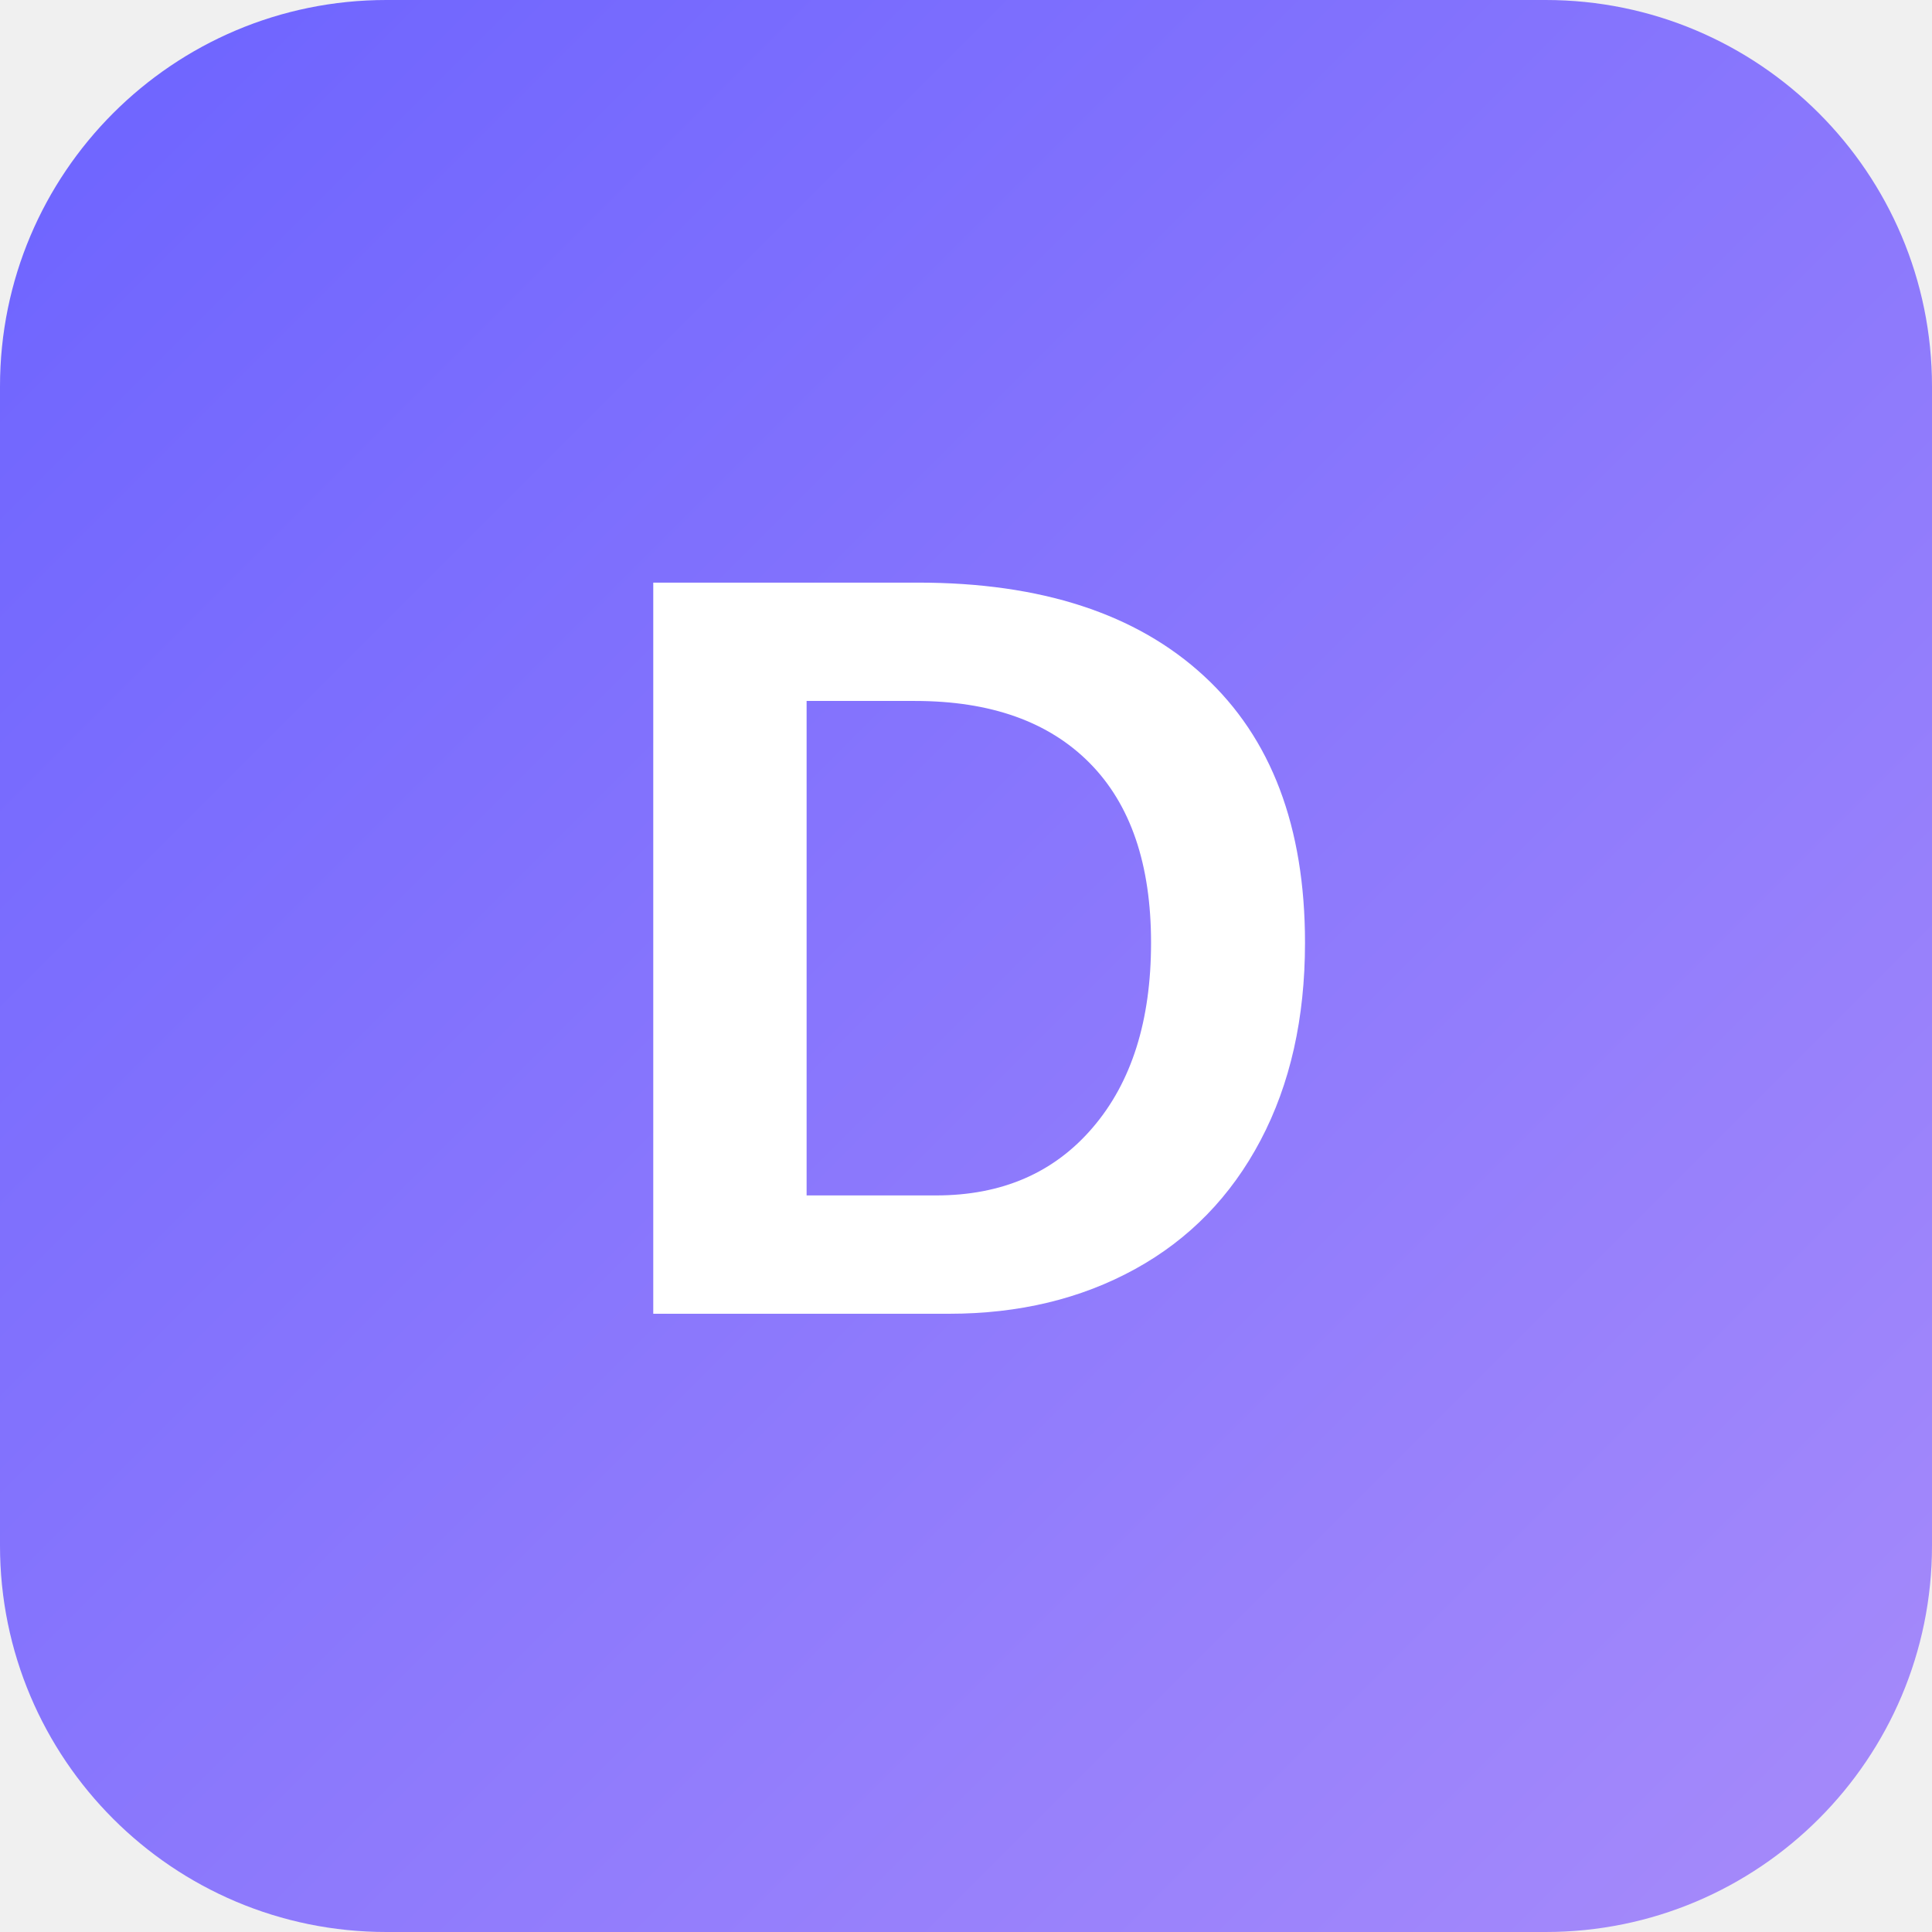
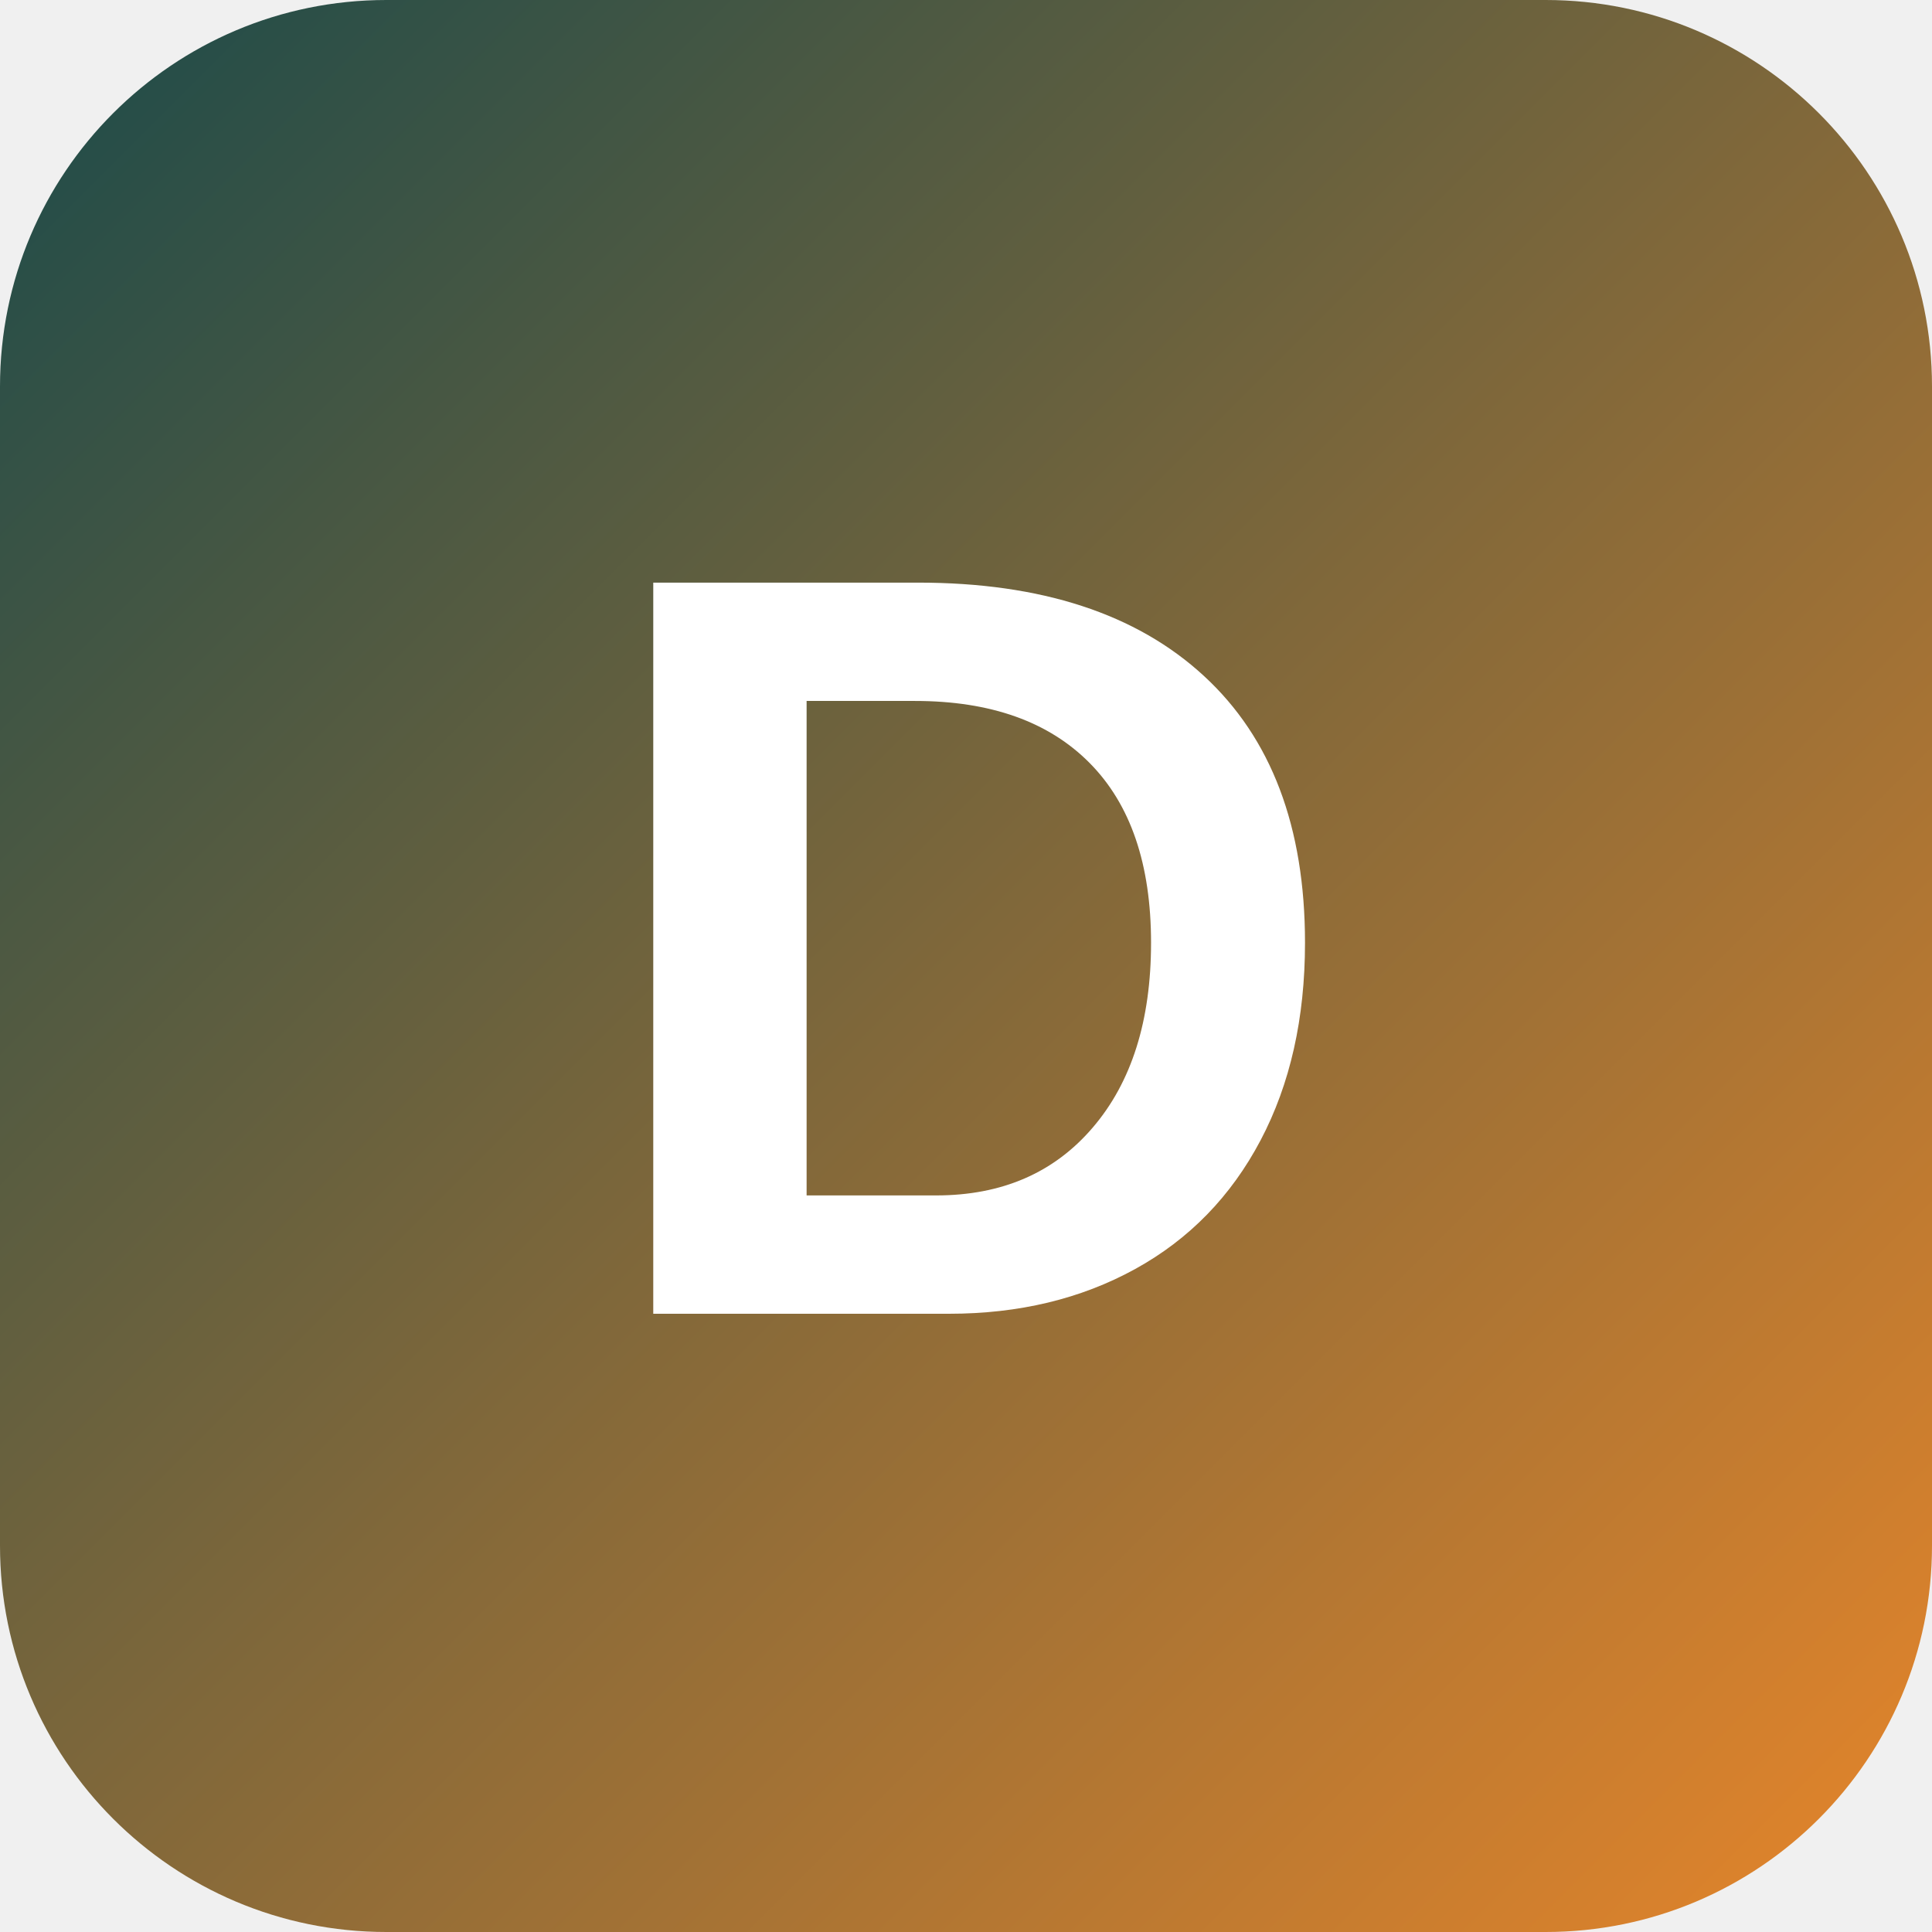
<svg xmlns="http://www.w3.org/2000/svg" viewBox="0 0 100 100">
  <defs>
    <linearGradient id="g" x1="0%" y1="0%" x2="100%" y2="100%">
-       <stop offset="0%" style="stop-color:#6c63ff" />
-       <stop offset="100%" style="stop-color:#a78bfa" />
+       <stop offset="0%" style="stop-color:#1a4a4a" />
+       <stop offset="100%" style="stop-color:#e8862a" />
    </linearGradient>
  </defs>
  <rect width="100" height="100" rx="20" fill="url(#g)" />
  <text x="50" y="68" font-family="Arial,sans-serif" font-size="55" font-weight="700" fill="white" text-anchor="middle">D</text>
</svg>
